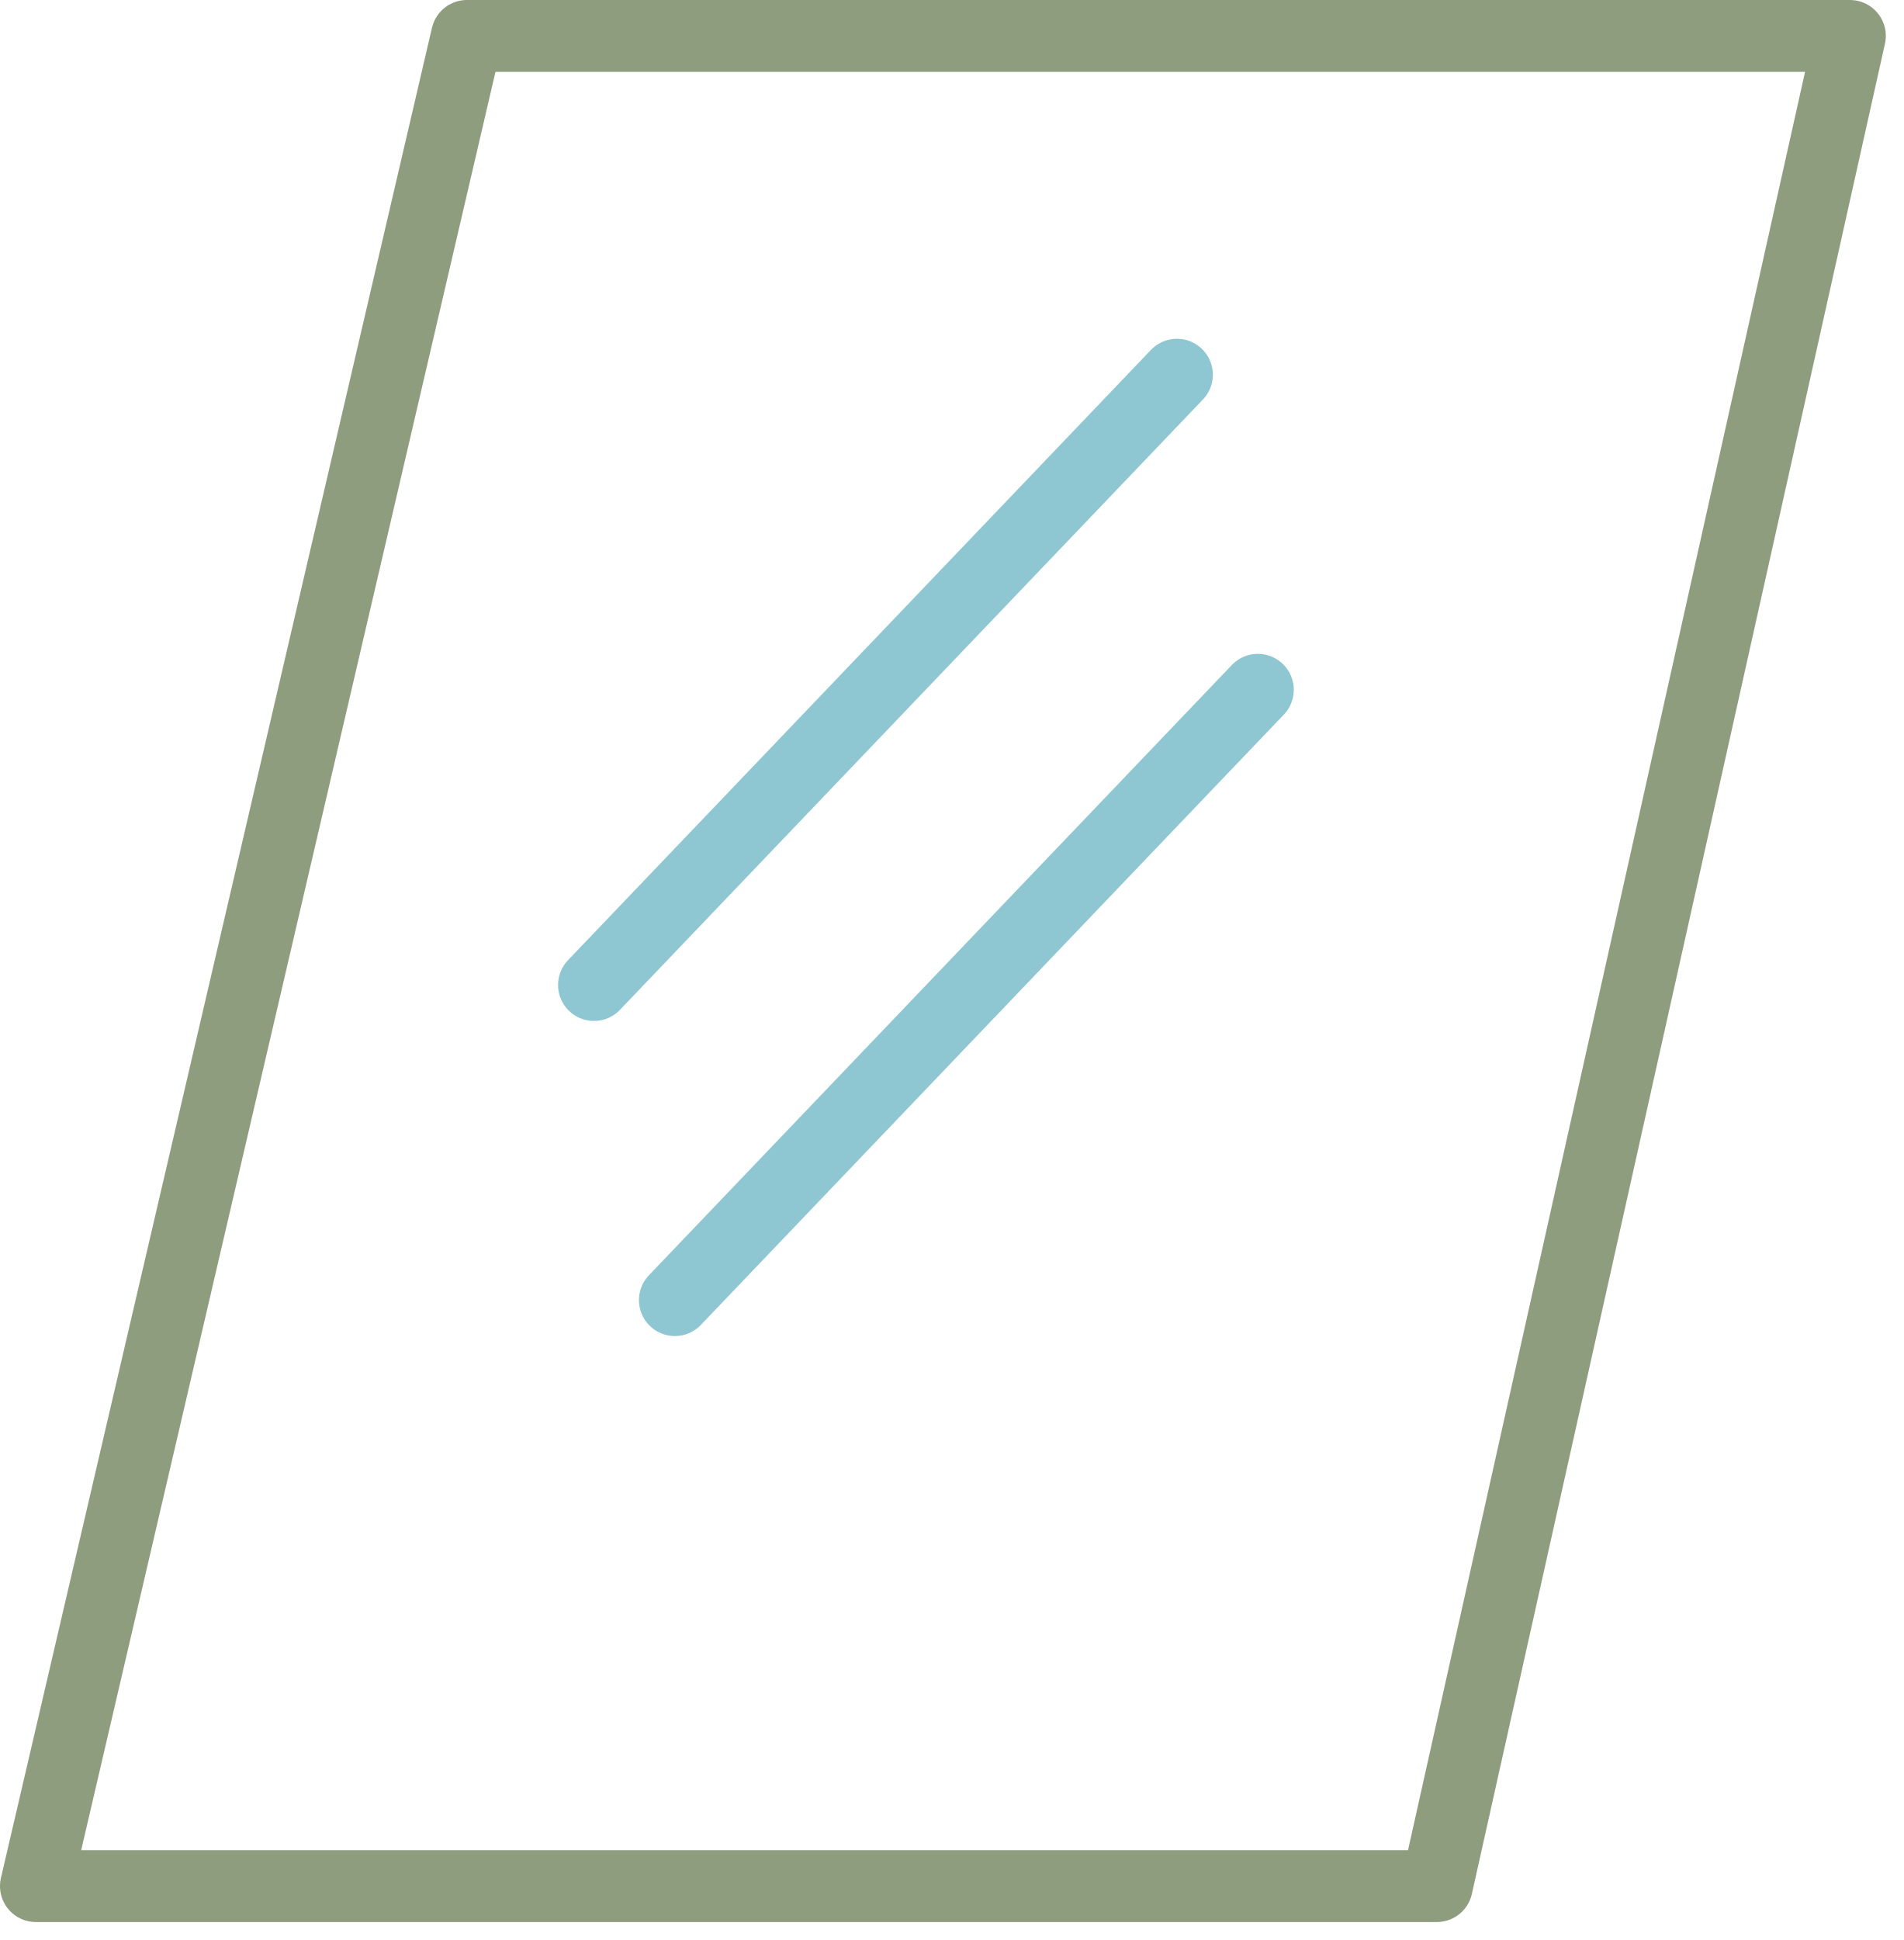
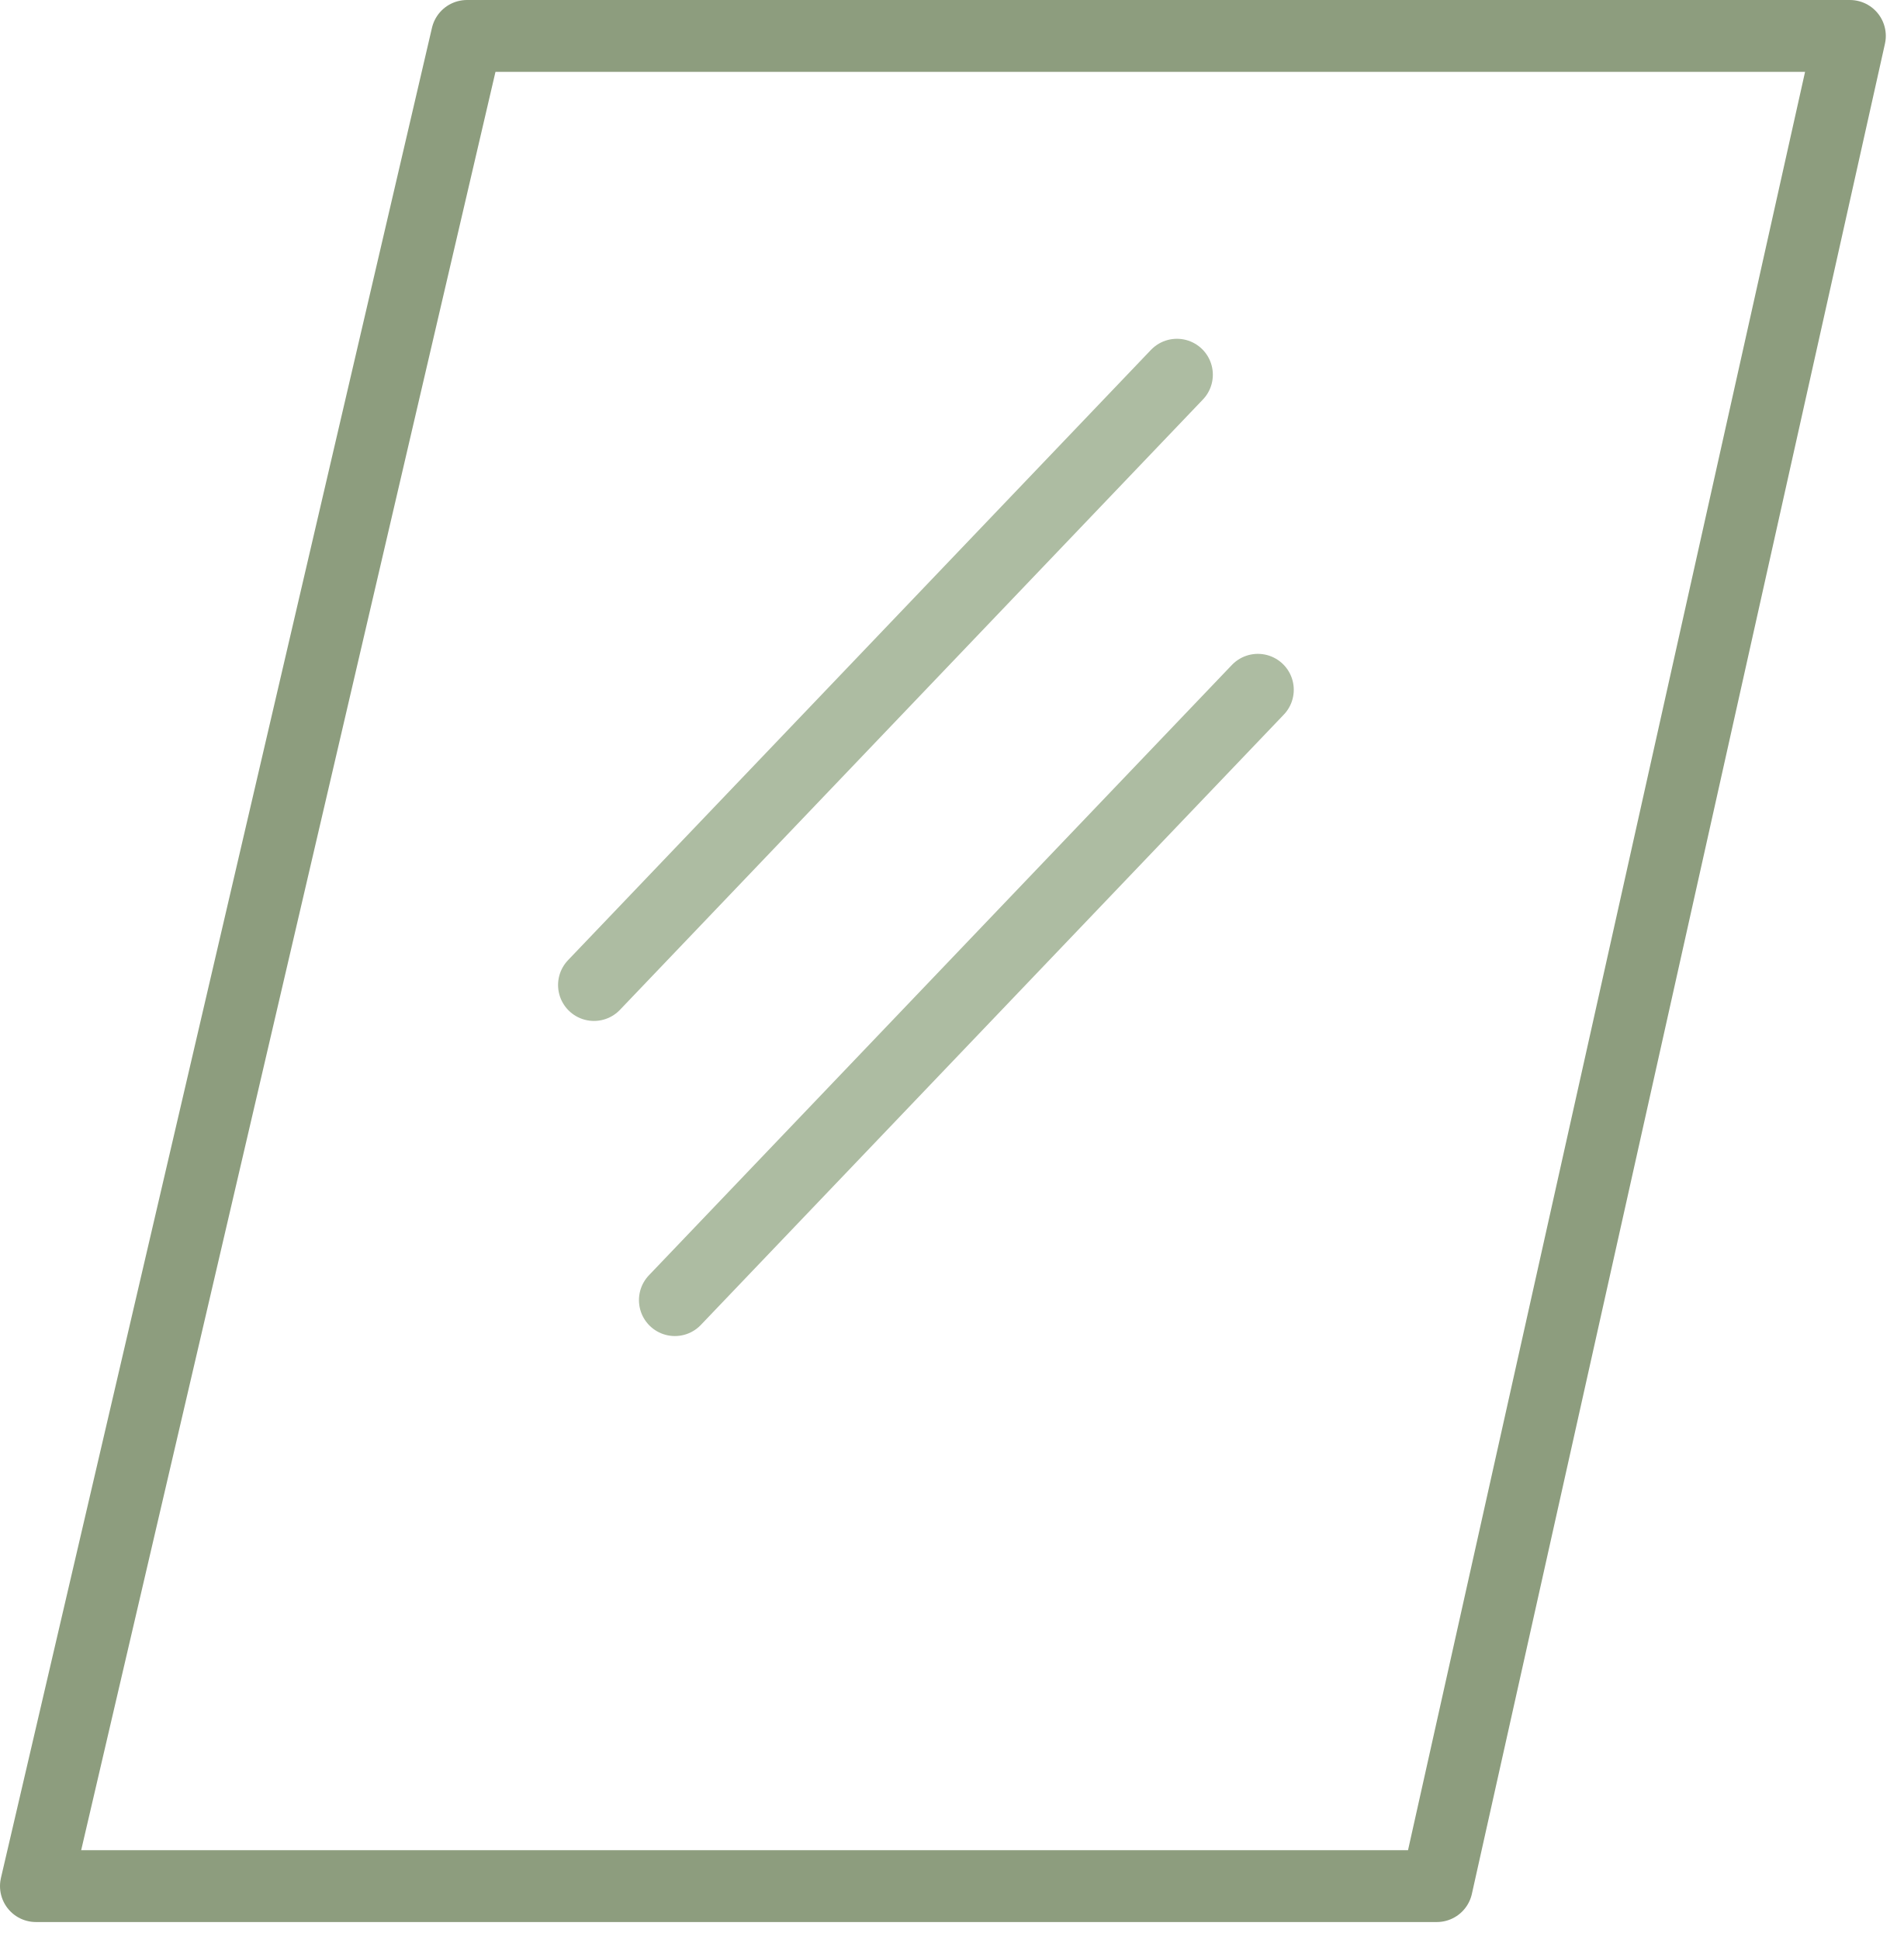
<svg xmlns="http://www.w3.org/2000/svg" width="53" height="54" viewBox="0 0 53 54" fill="none">
  <path d="M51.5 1L40 52.5H17.5H1L13 1H51.5Z" stroke="#8D9D7E" stroke-width="2" stroke-linejoin="round" />
-   <line x1="16.536" y1="27.418" x2="32.765" y2="10.43" stroke="#8EC7D2" stroke-width="2" stroke-linecap="round" />
-   <line x1="18.788" y1="36.189" x2="35.018" y2="19.2" stroke="#8EC7D2" stroke-width="2" stroke-linecap="round" />
+   <line x1="16.536" y1="27.418" x2="32.765" y2="10.43" stroke="#ADBCA2" stroke-width="2" stroke-linecap="round" />
+   <line x1="18.788" y1="36.189" x2="35.018" y2="19.2" stroke="#ADBCA2" stroke-width="2" stroke-linecap="round" />
</svg>
